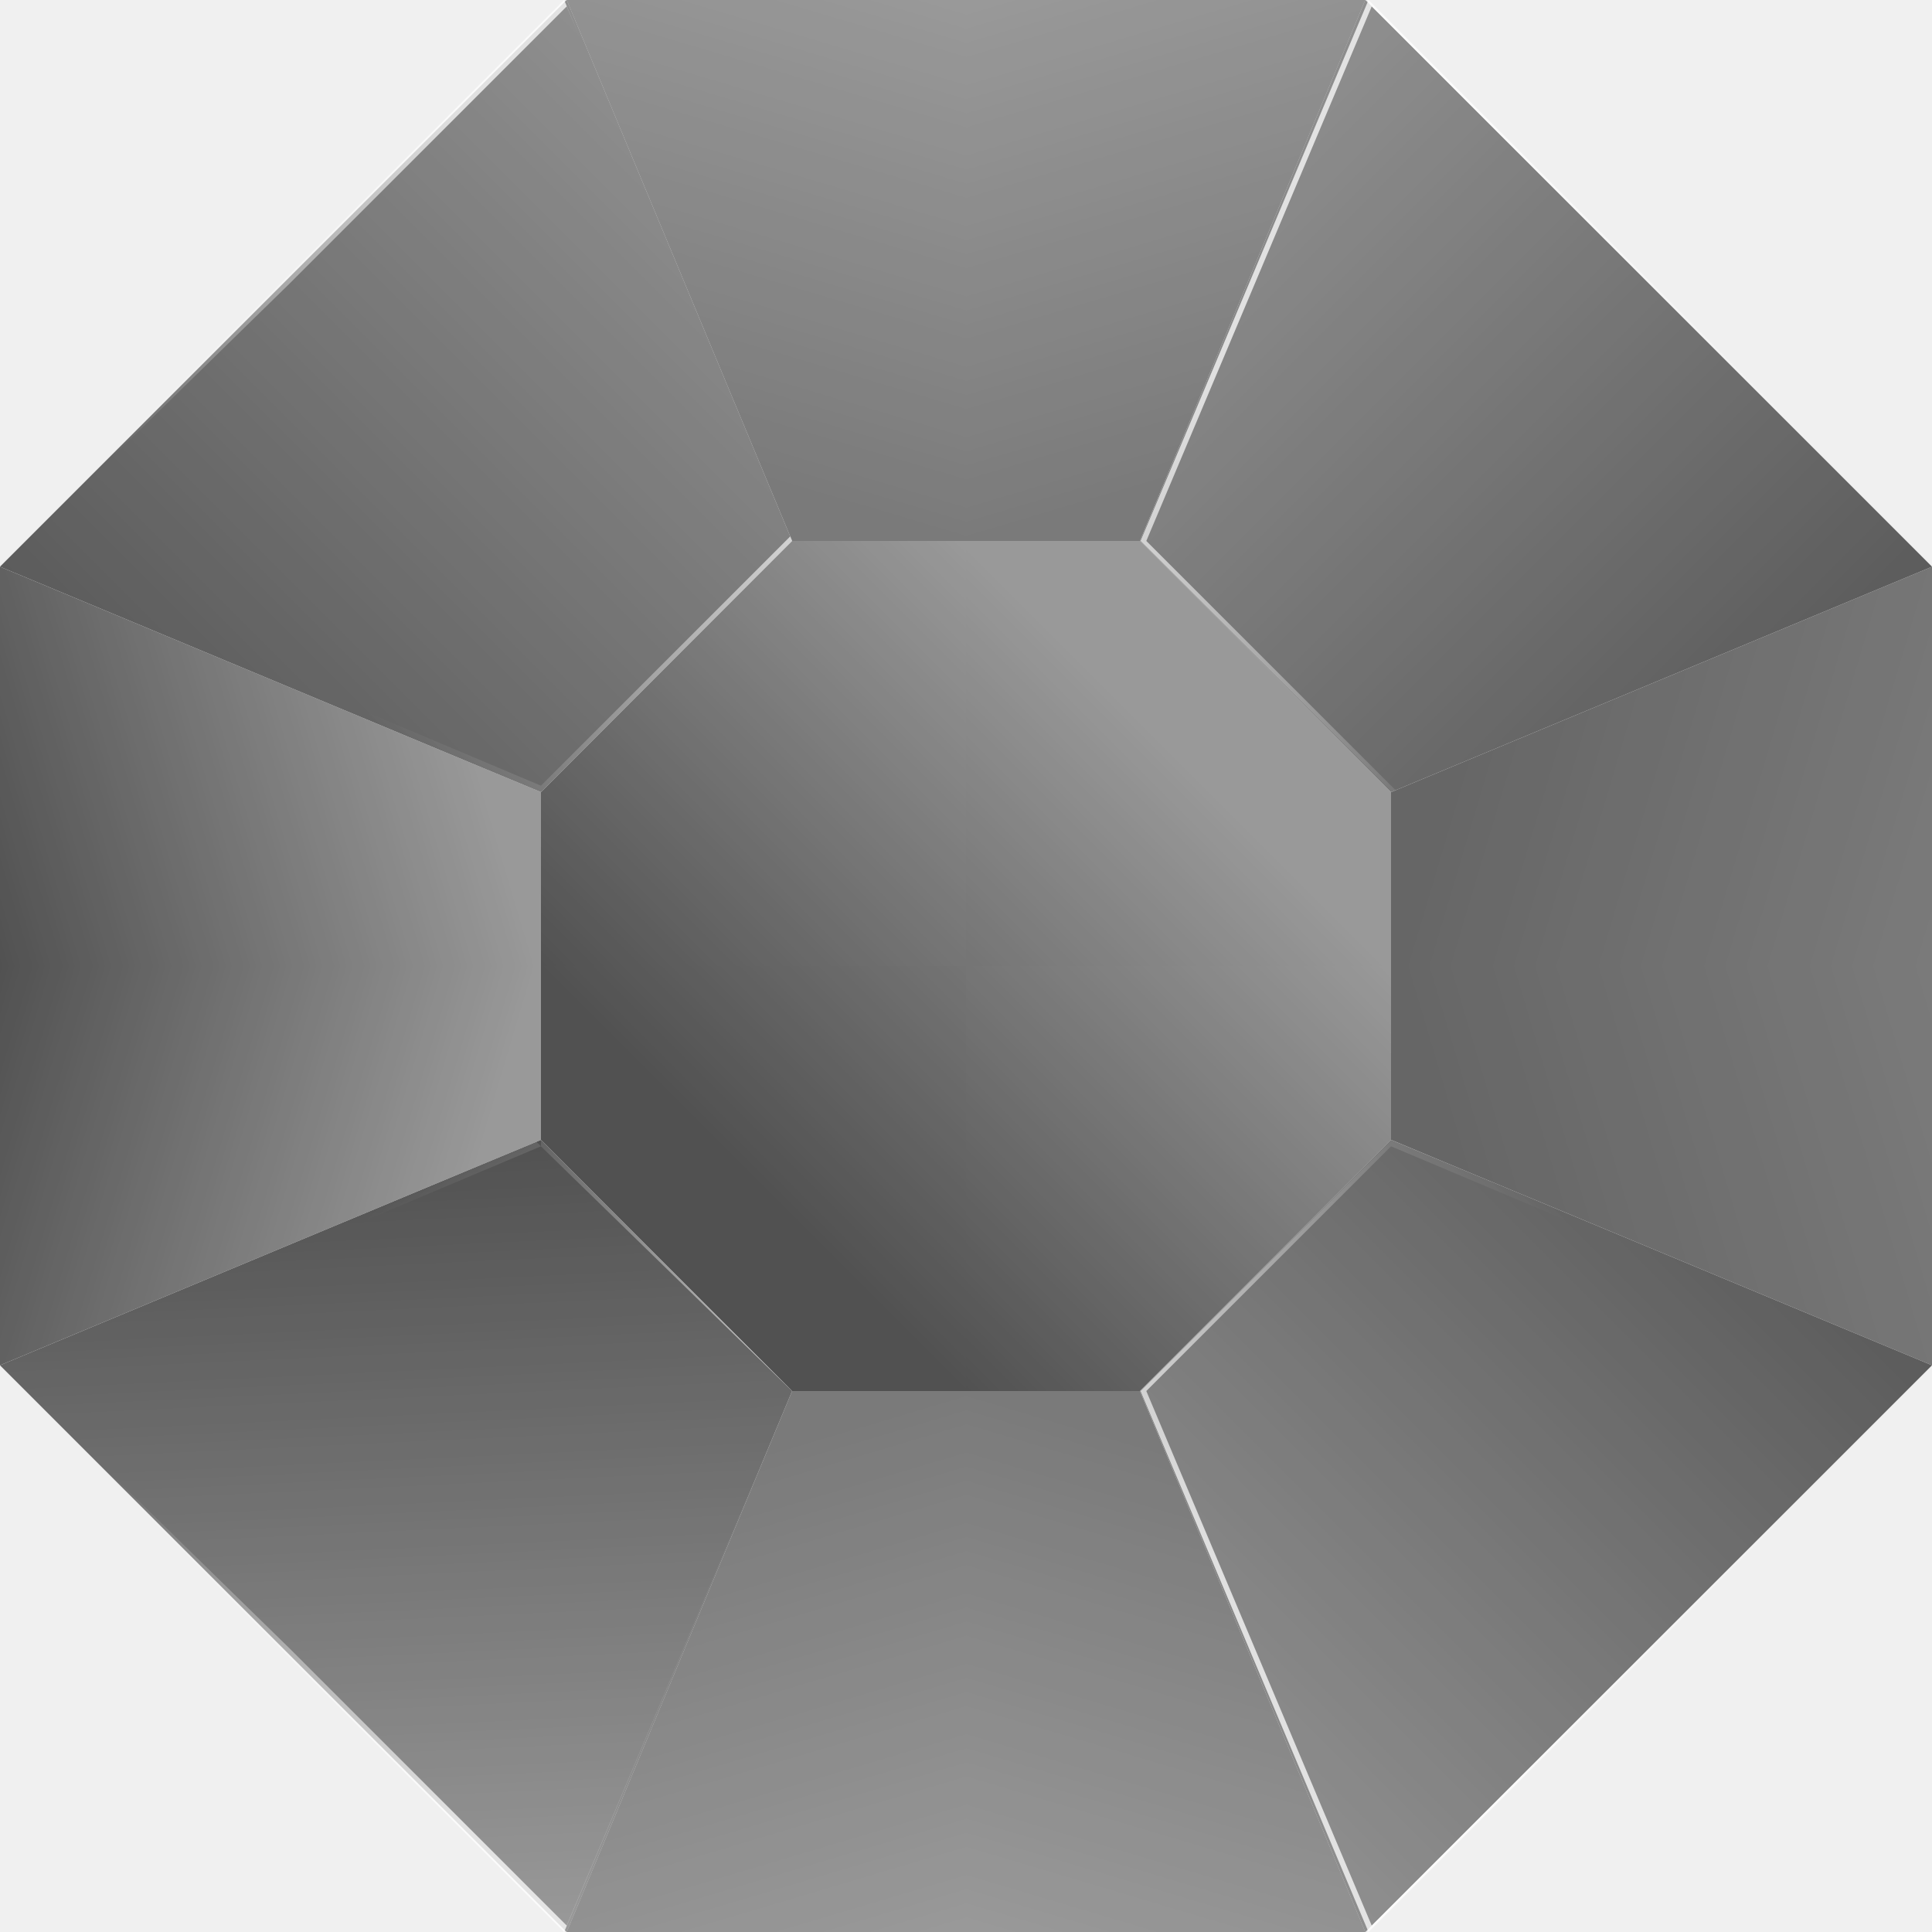
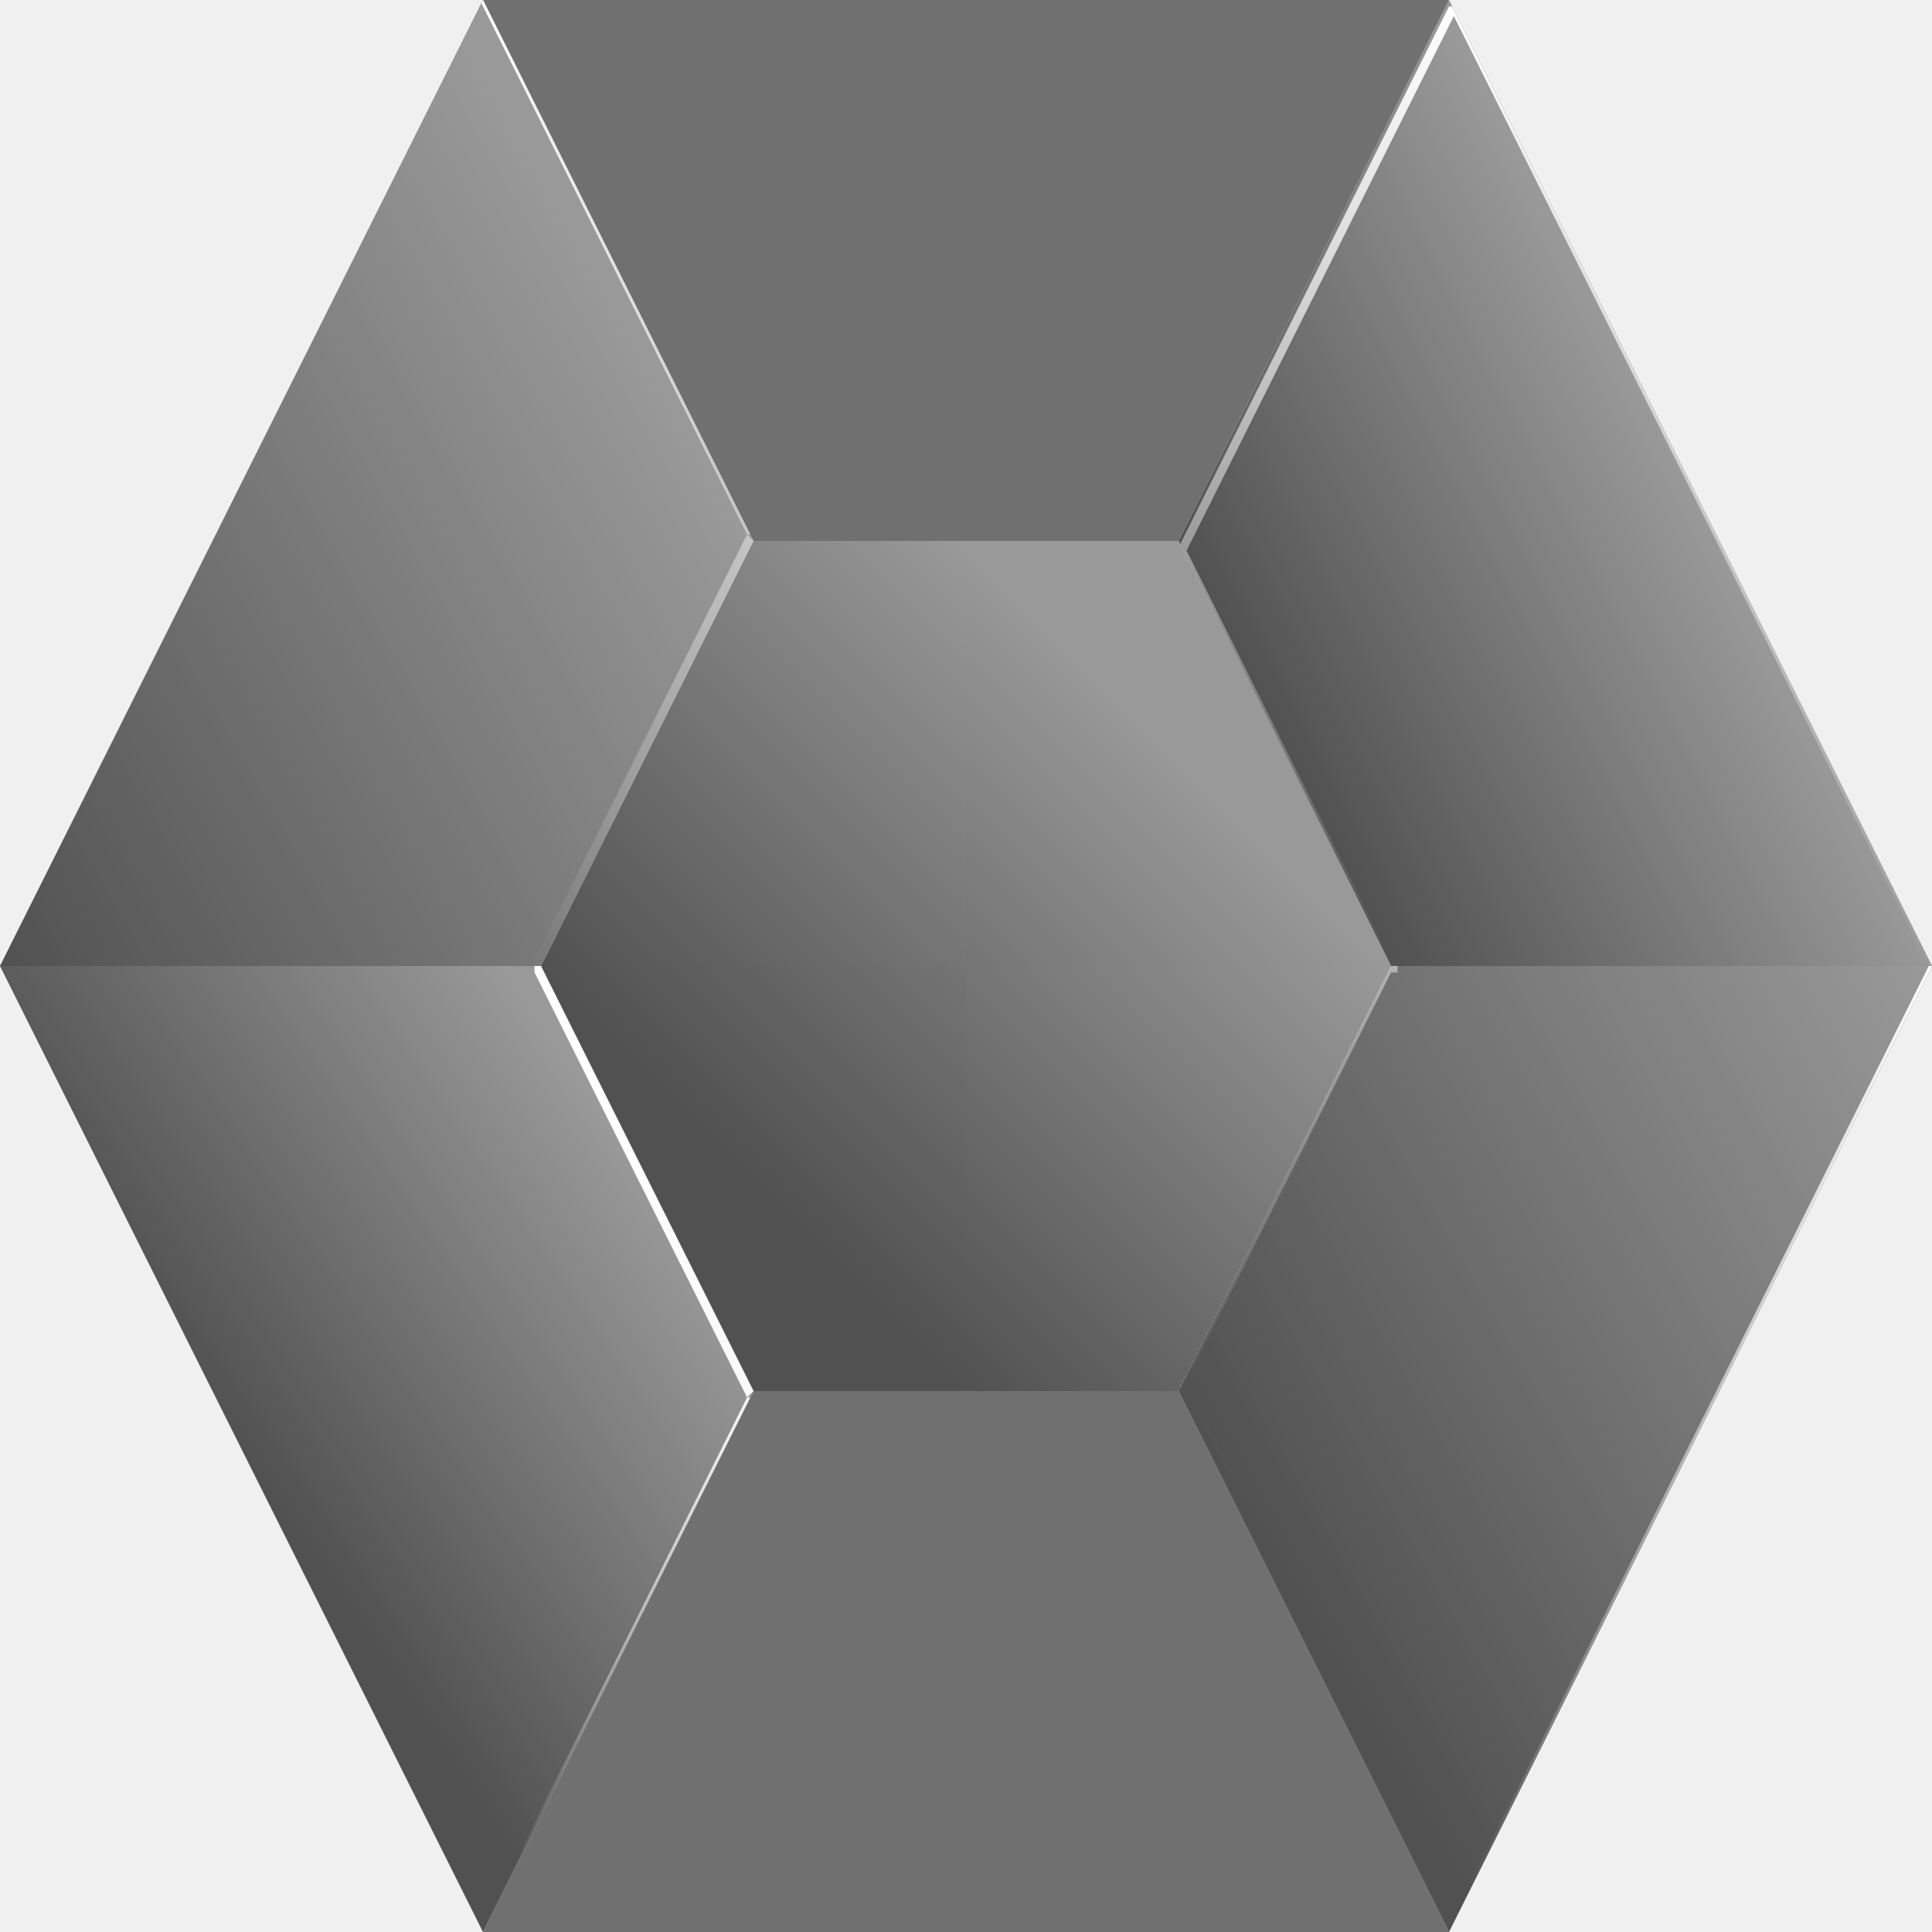
<svg xmlns="http://www.w3.org/2000/svg" version="1.2" viewBox="0 0 30 30" width="30" height="30">
  <defs>
-     <linearGradient id="g1" x2="1" gradientUnits="userSpaceOnUse" gradientTransform="matrix(-3.3,3.3,-4.683,-4.683,18.304,11.699)">
-       <stop offset="0" stop-color="#ffffff" stop-opacity=".5" />
-       <stop offset="1" stop-color="#ffffff" stop-opacity=".32" />
-     </linearGradient>
-     <linearGradient id="g2" x2="1" gradientUnits="userSpaceOnUse" gradientTransform="matrix(2.322,7.699,-7.331,2.211,15.007,0)">
-       <stop offset="0" stop-color="#ffffff" stop-opacity=".5" />
-       <stop offset="1" stop-color="#ffffff" stop-opacity=".35" />
-     </linearGradient>
-     <linearGradient id="g3" x2="1" gradientUnits="userSpaceOnUse" gradientTransform="matrix(12.3,12.3,-8.383,8.383,17.706,0)">
-       <stop offset="0" stop-color="#ffffff" stop-opacity=".5" />
-       <stop offset="1" stop-color="#ffffff" stop-opacity=".15" />
+     <linearGradient id="P" gradientUnits="userSpaceOnUse" />
+     <linearGradient id="g1" x2="1" href="#P" gradientTransform="matrix(6.66,-3.48,4.293,8.215,19.978,11.76)">
+       <stop stop-color="#fff" stop-opacity=".15" />
+       <stop offset="1" stop-color="#fff" stop-opacity=".5" />
    </linearGradient>
    <clipPath clipPathUnits="userSpaceOnUse" id="cp1">
-       <path d="m25.63 4.38l-4.38-4.38-3.54 8.4 3.9 3.9 8.4-3.54z" />
+       <path d="m30 15h-15v-6.6 6.6h6.6l-3.3-6.6 4.2-8.4z" />
    </clipPath>
-     <linearGradient id="g4" x2="1" gradientUnits="userSpaceOnUse" gradientTransform="matrix(5.412,5.412,-3.707,3.707,17.706,6.888)">
-       <stop offset="0" stop-color="#ffffff" stop-opacity=".75" />
-       <stop offset="1" stop-color="#ffffff" stop-opacity="0" />
+     <linearGradient id="g2" x2="1" href="#P" gradientTransform="matrix(-0.9,15.001,-14.917,-0.895,22.498,0)">
+       <stop stop-color="#fff" stop-opacity="1" />
+       <stop offset="1" stop-color="#fff" stop-opacity="0" />
    </linearGradient>
-     <linearGradient id="g5" x2="1" gradientUnits="userSpaceOnUse" gradientTransform="matrix(-7.699,-2.322,2.211,-7.331,29.998,14.999)">
-       <stop offset="0" stop-color="#ffffff" stop-opacity=".35" />
-       <stop offset="1" stop-color="#ffffff" stop-opacity=".25" />
+     <linearGradient id="g3" x2="1" href="#P" gradientTransform="matrix(-3.3,3.3,-4.4,-4.4,18.3,11.699)">
+       <stop stop-color="#fff" stop-opacity=".5" />
+       <stop offset="1" stop-color="#fff" stop-opacity=".32" />
    </linearGradient>
-     <linearGradient id="g6" x2="1" gradientUnits="userSpaceOnUse" gradientTransform="matrix(-6.599,6.599,-4.65,-4.65,15.011,8.399)">
-       <stop offset="0" stop-color="#ffffff" stop-opacity=".5" />
-       <stop offset="1" stop-color="#ffffff" stop-opacity=".15" />
-     </linearGradient>
-     <linearGradient id="g7" x2="1" gradientUnits="userSpaceOnUse" gradientTransform="matrix(-2.322,7.699,-7.331,-2.211,15.007,0)">
-       <stop offset="0" stop-color="#ffffff" stop-opacity=".5" />
-       <stop offset="1" stop-color="#ffffff" stop-opacity=".35" />
-     </linearGradient>
-     <linearGradient id="g8" x2="1" gradientUnits="userSpaceOnUse" gradientTransform="matrix(-12.3,12.3,-8.382,-8.382,12.298,0)">
-       <stop offset="0" stop-color="#ffffff" stop-opacity=".5" />
-       <stop offset="1" stop-color="#ffffff" stop-opacity=".15" />
+     <linearGradient id="g4" x2="1" href="#P" gradientTransform="matrix(-6.3,4.2,-4.8,-7.2,10.018,18.24)">
+       <stop stop-color="#fff" stop-opacity=".5" />
+       <stop offset="1" stop-color="#fff" stop-opacity=".15" />
    </linearGradient>
    <clipPath clipPathUnits="userSpaceOnUse" id="cp2">
-       <path d="m4.38 4.38l4.38-4.38 3.54 8.4-3.9 3.9-8.4-3.54z" />
+       <path d="m0 15h15-6.6l3.3 6.6-4.2 8.4z" />
    </clipPath>
-     <linearGradient id="g9" x2="1" gradientUnits="userSpaceOnUse" gradientTransform="matrix(-5.412,5.412,-3.708,-3.708,12.298,6.888)">
-       <stop offset="0" stop-color="#ffffff" stop-opacity=".75" />
-       <stop offset="1" stop-color="#ffffff" stop-opacity="0" />
+     <linearGradient id="g5" x2="1" href="#P" gradientTransform="matrix(-6.24,4.08,-4.702,-7.191,10.018,18.36)">
+       <stop stop-color="#fff" stop-opacity="1" />
+       <stop offset="1" stop-color="#fff" stop-opacity="0" />
    </linearGradient>
-     <linearGradient id="g10" x2="1" gradientUnits="userSpaceOnUse" gradientTransform="matrix(-7.699,2.322,-2.211,-7.331,8.404,14.999)">
-       <stop offset="0" stop-color="#ffffff" stop-opacity=".5" />
-       <stop offset="1" stop-color="#ffffff" stop-opacity=".15" />
+     <linearGradient id="g6" x2="1" href="#P" gradientTransform="matrix(-3.3,3.3,-4.4,-4.4,15,15)">
+       <stop stop-color="#fff" stop-opacity=".32" />
+       <stop offset="1" stop-color="#fff" stop-opacity=".15" />
    </linearGradient>
-     <linearGradient id="g11" x2="1" gradientUnits="userSpaceOnUse" gradientTransform="matrix(-3.3,3.3,-4.683,-4.683,15.004,14.999)">
-       <stop offset="0" stop-color="#ffffff" stop-opacity=".32" />
-       <stop offset="1" stop-color="#ffffff" stop-opacity=".15" />
-     </linearGradient>
-     <linearGradient id="g12" x2="1" gradientUnits="userSpaceOnUse" gradientTransform="matrix(-2.322,-7.699,7.331,-2.211,15.007,30)">
-       <stop offset="0" stop-color="#ffffff" stop-opacity=".5" />
-       <stop offset="1" stop-color="#ffffff" stop-opacity=".35" />
-     </linearGradient>
-     <linearGradient id="g13" x2="1" gradientUnits="userSpaceOnUse" gradientTransform="matrix(-0.48,-12.27,12.242,-0.479,8.878,30)">
-       <stop offset="0" stop-color="#ffffff" stop-opacity=".5" />
-       <stop offset="1" stop-color="#ffffff" stop-opacity=".15" />
+     <linearGradient id="g7" x2="1" href="#P" gradientTransform="matrix(11.7,-6.6,7.952,14.097,-0.003,15)">
+       <stop stop-color="#fff" stop-opacity=".15" />
+       <stop offset="1" stop-color="#fff" stop-opacity=".5" />
    </linearGradient>
    <clipPath clipPathUnits="userSpaceOnUse" id="cp3">
-       <path d="m4.38 25.62l4.38 4.38 3.54-8.4-3.9-3.9-8.4 3.54z" />
+       <path d="m0 15h15-6.6l3.3-6.6-4.2-8.4z" />
    </clipPath>
-     <linearGradient id="g14" x2="1" gradientUnits="userSpaceOnUse" gradientTransform="matrix(-5.412,-5.412,3.708,-3.708,12.298,23.112)">
-       <stop offset="0" stop-color="#ffffff" stop-opacity=".75" />
-       <stop offset="1" stop-color="#ffffff" stop-opacity="0" />
+     <linearGradient id="g8" x2="1" href="#P" gradientTransform="matrix(-0.9,-15.001,14.537,-0.872,8.398,15)">
+       <stop stop-color="#fff" stop-opacity="0" />
+       <stop offset="1" stop-color="#fff" stop-opacity="1" />
    </linearGradient>
-     <linearGradient id="g15" x2="1" gradientUnits="userSpaceOnUse" gradientTransform="matrix(-7.699,-2.322,2.211,-7.331,8.404,15.001)">
-       <stop offset="0" stop-color="#ffffff" stop-opacity=".5" />
-       <stop offset="1" stop-color="#ffffff" stop-opacity=".15" />
+     <linearGradient id="g9" x2="1" href="#P" gradientTransform="matrix(-6.6,6.6,-4.95,-4.95,14.997,8.4)">
+       <stop stop-color="#fff" stop-opacity=".5" />
+       <stop offset="1" stop-color="#fff" stop-opacity=".15" />
    </linearGradient>
-     <linearGradient id="g16" x2="1" gradientUnits="userSpaceOnUse" gradientTransform="matrix(-6.599,6.599,-4.65,-4.65,21.607,14.998)">
-       <stop offset="0" stop-color="#ffffff" stop-opacity=".5" />
-       <stop offset="1" stop-color="#ffffff" stop-opacity=".15" />
-     </linearGradient>
-     <linearGradient id="g17" x2="1" gradientUnits="userSpaceOnUse" gradientTransform="matrix(2.322,-7.699,7.331,2.211,15.007,30)">
-       <stop offset="0" stop-color="#ffffff" stop-opacity=".5" />
-       <stop offset="1" stop-color="#ffffff" stop-opacity=".35" />
-     </linearGradient>
-     <linearGradient id="g18" x2="1" gradientUnits="userSpaceOnUse" gradientTransform="matrix(12.3,-12.3,8.383,8.383,17.706,30)">
-       <stop offset="0" stop-color="#ffffff" stop-opacity=".5" />
-       <stop offset="1" stop-color="#ffffff" stop-opacity=".15" />
+     <linearGradient id="g10" x2="1" href="#P" gradientTransform="matrix(-11.7,6.6,-6.779,-12.018,29.999,15)">
+       <stop stop-color="#fff" stop-opacity=".5" />
+       <stop offset="1" stop-color="#fff" stop-opacity=".15" />
    </linearGradient>
    <clipPath clipPathUnits="userSpaceOnUse" id="cp4">
-       <path d="m25.63 25.62l-4.38 4.38-3.54-8.4 3.9-3.9 8.4 3.54z" />
+       <path d="m30 15h-15v6.6-6.6h6.6l-3.3 6.6 4.2 8.4z" />
    </clipPath>
-     <linearGradient id="g19" x2="1" gradientUnits="userSpaceOnUse" gradientTransform="matrix(5.412,-5.412,3.688,3.688,17.706,23.112)">
-       <stop offset="0" stop-color="#ffffff" stop-opacity=".75" />
-       <stop offset="1" stop-color="#ffffff" stop-opacity="0" />
+     <linearGradient id="g11" x2="1" href="#P" gradientTransform="matrix(11.641,-6.6,6.779,11.956,18.358,21.6)">
+       <stop stop-color="#fff" stop-opacity="0" />
+       <stop offset="1" stop-color="#fff" stop-opacity="1" />
    </linearGradient>
-     <linearGradient id="g20" x2="1" gradientUnits="userSpaceOnUse" gradientTransform="matrix(-7.699,2.322,-2.211,-7.331,29.998,15)">
-       <stop offset="0" stop-color="#ffffff" stop-opacity=".35" />
-       <stop offset="1" stop-color="#ffffff" stop-opacity=".25" />
+     <linearGradient id="g12" x2="1" href="#P" gradientTransform="matrix(-6.6,6.6,-4.95,-4.95,21.604,15.001)">
+       <stop stop-color="#fff" stop-opacity=".5" />
+       <stop offset="1" stop-color="#fff" stop-opacity=".15" />
    </linearGradient>
  </defs>
-   <style>
- 		.s0 { fill: #333333 } 
- 		.s1 { fill: url(#g1) } 
- 		.s2 { fill: url(#g2) } 
- 		.s3 { fill: url(#g3) } 
- 		.s4 { fill: url(#g4) } 
- 		.s5 { fill: url(#g5) } 
- 		.s6 { fill: url(#g6) } 
- 		.s7 { fill: url(#g7) } 
- 		.s8 { fill: url(#g8) } 
- 		.s9 { fill: url(#g9) } 
- 		.s10 { fill: url(#g10) } 
- 		.s11 { fill: url(#g11) } 
- 		.s12 { fill: url(#g12) } 
- 		.s13 { fill: url(#g13) } 
- 		.s14 { fill: url(#g14) } 
- 		.s15 { fill: url(#g15) } 
- 		.s16 { fill: url(#g16) } 
- 		.s17 { fill: url(#g17) } 
- 		.s18 { fill: url(#g18) } 
- 		.s19 { fill: url(#g19) } 
- 		.s20 { fill: url(#g20) } 
- 	</style>
-   <g id="Layer">
-     <path id="Layer" class="s0" d="m15 15h6.6v-2.7l-3.9-3.9h-2.7z" />
-     <path id="Layer" class="s0" d="m15 0v8.4h2.7l3.5-8.4z" />
-     <path id="Layer" class="s0" d="m21.2 0l-3.5 8.4 3.9 3.9 8.4-3.5z" />
-     <path id="Layer" class="s0" d="m30 8.8v6.2h-8.4v-2.7z" />
-     <path id="Layer" class="s0" d="m15 15v-6.6h-2.7l-3.9 3.9v2.7z" />
-     <path id="Layer" class="s0" d="m15 0v8.4h-2.7l-3.5-8.4z" />
-     <path id="Layer" class="s0" d="m8.8 0l3.5 8.4-3.9 3.9-8.4-3.5z" />
-     <path id="Layer" class="s0" d="m0 8.8v6.2h8.4v-2.7z" />
-     <path id="Layer" class="s0" d="m15 15h-6.6v2.7l3.9 3.9h2.7z" />
-     <path id="Layer" class="s0" d="m15 30v-8.4h-2.7l-3.5 8.4z" />
-     <path id="Layer" class="s0" d="m8.8 30l3.5-8.4-3.9-3.9-8.4 3.5z" />
-     <path id="Layer" class="s0" d="m0 21.2v-6.2h8.4v2.7z" />
-     <path id="Layer" class="s0" d="m15 15v6.6h2.7l3.9-3.9v-2.7z" />
-     <path id="Layer" class="s0" d="m15 30v-8.4h2.7l3.5 8.4z" />
-     <path id="Layer" class="s0" d="m21.2 30l-3.5-8.4 3.9-3.9 8.4 3.5z" />
-     <path id="Layer" class="s0" d="m30 21.2v-6.2h-8.4v2.7z" />
-     <path id="Layer" class="s1" d="m15 15h6.6v-2.7l-3.9-3.9h-2.7z" />
-     <path id="Layer" fill-rule="evenodd" class="s2" d="m15 0v8.4h2.7l3.5-8.4z" />
-     <path id="Layer" fill-rule="evenodd" class="s3" d="m25.6 4.4l-4.4-4.4-3.5 8.4 3.9 3.9 8.4-3.5z" />
-     <g id="Clip-Path" clip-path="url(#cp1)">
-       <path id="Layer" fill-rule="evenodd" class="s4" d="m21.2 0v-0.1l0.1 0.1 4.4 4.3 4.3 4.4 0.1 0.1h-0.1l-8.4 3.6h-0.1v-0.1l-3.8-3.8v-0.1h-0.1 0.1l3.5-8.4zm0.5 12.3q0 0 0 0zm8.3-3.5l-4.4-4.4-4.3-4.3-3.5 8.3 3.9 3.9zm-12.2-0.4zm3.8 4h0.1v-0.1zm4-7.9z" />
-     </g>
-     <path id="Layer" fill-rule="evenodd" class="s5" d="m30 8.8v6.2h-8.4v-2.7z" />
-     <path id="Layer" class="s6" d="m15 15v-6.6h-2.7l-3.9 3.9v2.7z" />
-     <path id="Layer" fill-rule="evenodd" class="s7" d="m15 0v8.4h-2.7l-3.5-8.4z" />
-     <path id="Layer" fill-rule="evenodd" class="s8" d="m4.4 4.4l4.4-4.4 3.5 8.4-3.9 3.9-8.4-3.5z" />
-     <g id="Clip-Path" clip-path="url(#cp2)">
-       <path id="Layer" fill-rule="evenodd" class="s9" d="m8.8-0.1v0.1l3.6 8.4v0.1h-0.1l-3.8 3.8v0.1h-0.1l-8.4-3.6h-0.1l0.1-0.1 4.3-4.4 4.4-4.3zm0 0.2l-4.3 4.3-4.4 4.3 8.3 3.5 3.9-3.9zm3.5 8.3zm-3.9 3.9zm-3.9-7.8z" />
-     </g>
-     <path id="Layer" fill-rule="evenodd" class="s10" d="m0 8.8v6.2h8.4v-2.7z" />
-     <path id="Layer" class="s11" d="m15 15h-6.6v2.7l3.9 3.9h2.7z" />
-     <path id="Layer" fill-rule="evenodd" class="s12" d="m15 30v-8.4h-2.7l-3.5 8.4z" />
-     <path id="Layer" fill-rule="evenodd" class="s13" d="m4.4 25.6l4.4 4.4 3.5-8.4-3.9-3.9-8.4 3.5z" />
-     <g id="Clip-Path" clip-path="url(#cp3)">
-       <path id="Layer" fill-rule="evenodd" class="s14" d="m8.8 30.1l-0.1-0.1h0.1-0.1l-4.4-4.3-4.3-4.4-0.1-0.1h0.1l8.4-3.6h0.1v0.1l3.8 3.8h0.1v0.1l-3.6 8.4zm-8.7-8.8l4.4 4.3 4.3 4.3 3.5-8.3-3.9-3.8zm12.2 0.4v-0.1 0.1zm-3.9-4h-0.1l0.1 0.1zm-4.1 7.9l0.1-0.1z" />
-     </g>
-     <path id="Layer" fill-rule="evenodd" class="s15" d="m0 21.2v-6.2h8.4v2.7z" />
-     <path id="Layer" class="s16" d="m15 15v6.6h2.7l3.9-3.9v-2.7z" />
-     <path id="Layer" fill-rule="evenodd" class="s17" d="m15 30v-8.4h2.7l3.5 8.4z" />
-     <path id="Layer" fill-rule="evenodd" class="s18" d="m25.6 25.6l-4.4 4.4-3.5-8.4 3.9-3.9 8.4 3.5z" />
-     <g id="Clip-Path" clip-path="url(#cp4)">
-       <path id="Layer" fill-rule="evenodd" class="s19" d="m21.2 30.1v-0.1l-3.5-8.4h-0.1l4-3.9v-0.1l8.4 3.6h0.1zm-3.4-8.5l3.5 8.3 8.6-8.6-8.3-3.5zm7.9 4l-0.1-0.1z" />
-     </g>
-     <path id="Layer" fill-rule="evenodd" class="s20" d="m30 21.2v-6.2h-8.4v2.7z" />
+   <style>.a{fill:#333}.b{opacity:.3;fill:#fff}.c{fill:url(#g1)}.d{fill:url(#g2)}.e{fill:url(#g3)}.f{fill:url(#g4)}.g{fill:url(#g5)}.h{fill:url(#g6)}.i{fill:url(#g7)}.j{fill:url(#g8)}.k{fill:url(#g9)}.l{fill:url(#g10)}.m{fill:url(#g11)}.n{fill:url(#g12)}</style>
+   <path class="a" d="m15 0h7.5l-4.2 8.4h-3.3z" />
+   <path class="a" d="m22.5 0l7.5 15h-15 6.6l-3.3-6.6z" />
+   <path class="a" d="m15 15h6.6l-3.3-6.6h-3.3z" />
+   <path class="a" d="m15 30h-7.5l4.2-8.4h3.3z" />
+   <path class="a" d="m7.5 30l-7.5-15h15-6.6l3.3 6.6z" />
+   <path class="a" d="m15 15h-6.6l3.3 6.6h3.3z" />
+   <path class="a" d="m15 0h-7.5l4.2 8.4h3.3z" />
+   <path class="a" d="m7.5 0l-7.5 15h15-6.6l3.3-6.6z" />
+   <path class="a" d="m15 15v-6.6h-3.3l-3.3 6.6z" />
+   <path class="a" d="m15 30h7.5l-4.2-8.4h-3.3z" />
+   <path class="a" d="m22.5 30l7.5-15h-15 6.6l-3.3 6.6z" />
+   <path class="a" d="m15 15v6.6h3.3l3.3-6.6z" />
+   <path fill-rule="evenodd" class="b" d="m15 0h7.5l-4.2 8.4h-3.3z" />
+   <path fill-rule="evenodd" class="c" d="m30 15h-15v-6.6 6.6h6.6l-3.3-6.6 4.2-8.4z" />
+   <g clip-path="url(#cp1)">
+     <path class="d" d="m15 15h-0.1v0.1h0.1zm15 0h0.1v-0.1zm-15-6.6h-0.1zm0 0h0.1-0.1zm0 6.6h-0.1 0.1zm0 0.1h15v-0.1h-15zm3.3-6.7h-0.1zm4.2-8.4h0.1l-0.1-0.1v0.1zm-0.9 15v0.1h0.1l-0.1-0.1zm-6.6-6.6v6.6h0.1v-6.6zm0.1-0.1v0.1zm-0.1 0.1v6.6h0.1v-6.6zm0.1 6.7h6.6v-0.2h-6.6zm6.6 0l-3.3-6.6h-0.1l3.3 6.6zm0.8-15l-4.2 8.4 0.1 0.1 4.2-8.4zm7.6 15l-7.5-15h-0.1l7.5 15z" />
  </g>
+   <path class="e" d="m15 15h6.6l-3.3-6.6h-3.3z" />
+   <path fill-rule="evenodd" class="b" d="m15 30h-7.5l4.2-8.4h3.3z" />
+   <path fill-rule="evenodd" class="f" d="m0 15h15-6.6l3.3 6.6-4.2 8.4z" />
+   <g clip-path="url(#cp2)">
+     <path class="g" d="m15 15h0.1v-0.1h-0.1zm-15 0h-0.1v0.1zm15 0h0.1zm0-0.1h-15v0.1h15zm-3.3 6.7h0.1zm-4.2 8.4h-0.1l0.1 0.1v-0.1zm0.9-15v-0.1h-0.1l0.1 0.1zm6.6 0h-0.1zm-0.1 0h-6.6v0.1h6.6zm-6.6 0.1l3.3 6.6 0.1-0.1-3.3-6.6zm-0.8 15l4.2-8.4h-0.1l-4.2 8.4zm-7.6-15l7.5 15 0.1-0.1-7.5-15z" />
+   </g>
+   <path class="h" d="m15 15h-6.6l3.3 6.6h3.3z" />
+   <path fill-rule="evenodd" class="b" d="m15 0h-7.5l4.2 8.4h3.3z" />
+   <path fill-rule="evenodd" class="i" d="m0 15h15-6.6l3.3-6.6-4.2-8.4z" />
+   <g clip-path="url(#cp3)">
+     <path class="j" d="m15 15h0.1v0.1h-0.1zm-15 0h-0.1v-0.1zm15 0h0.1zm0 0.1h-15v-0.1h15zm-3.3-6.7h0.1zm-4.2-8.4h-0.1l0.1-0.1v0.1zm0.9 15v0.1h-0.1l0.1-0.1zm6.6 0h-0.1zm-0.1 0h-6.6v-0.1h6.6zm-6.6-0.1l3.3-6.6 0.1 0.1-3.3 6.6zm-0.8-15l4.2 8.4h-0.1l-4.2-8.4zm-7.6 15l7.5-15 0.1 0.1-7.5 15z" />
+   </g>
+   <path class="k" d="m15 15v-6.6h-3.3l-3.3 6.6z" />
+   <path fill-rule="evenodd" class="b" d="m15 30h7.5l-4.2-8.4h-3.3z" />
+   <path fill-rule="evenodd" class="l" d="m30 15h-15v6.6-6.6h6.6l-3.3 6.6 4.2 8.4z" />
+   <g clip-path="url(#cp4)">
+     <path class="m" d="m15 15h-0.1v-0.1h0.1zm15 0h0.1v0.1zm-15 6.6h-0.1zm0 0h0.1-0.1zm0-6.6h-0.1 0.1zm0-0.1h15v0.1h-15zm3.3 6.7h-0.1zm4.2 8.4h0.1l-0.1 0.1v-0.1zm-0.9-15v-0.1h0.1l-0.1 0.1zm-6.6 6.6v-6.6h0.1v6.6zm0.1 0.1v-0.1zm-0.1-0.1v-6.6h0.1v6.6zm0.1-6.7h6.6v0.2h-6.6zm6.6 0l-3.3 6.6h-0.1l3.3-6.6zm0.8 15l-4.2-8.4 0.1-0.1 4.2 8.4zm7.6-15l-7.5 15h-0.1l7.5-15z" />
+   </g>
+   <path class="n" d="m15 15v6.6h3.3l3.3-6.6z" />
</svg>
